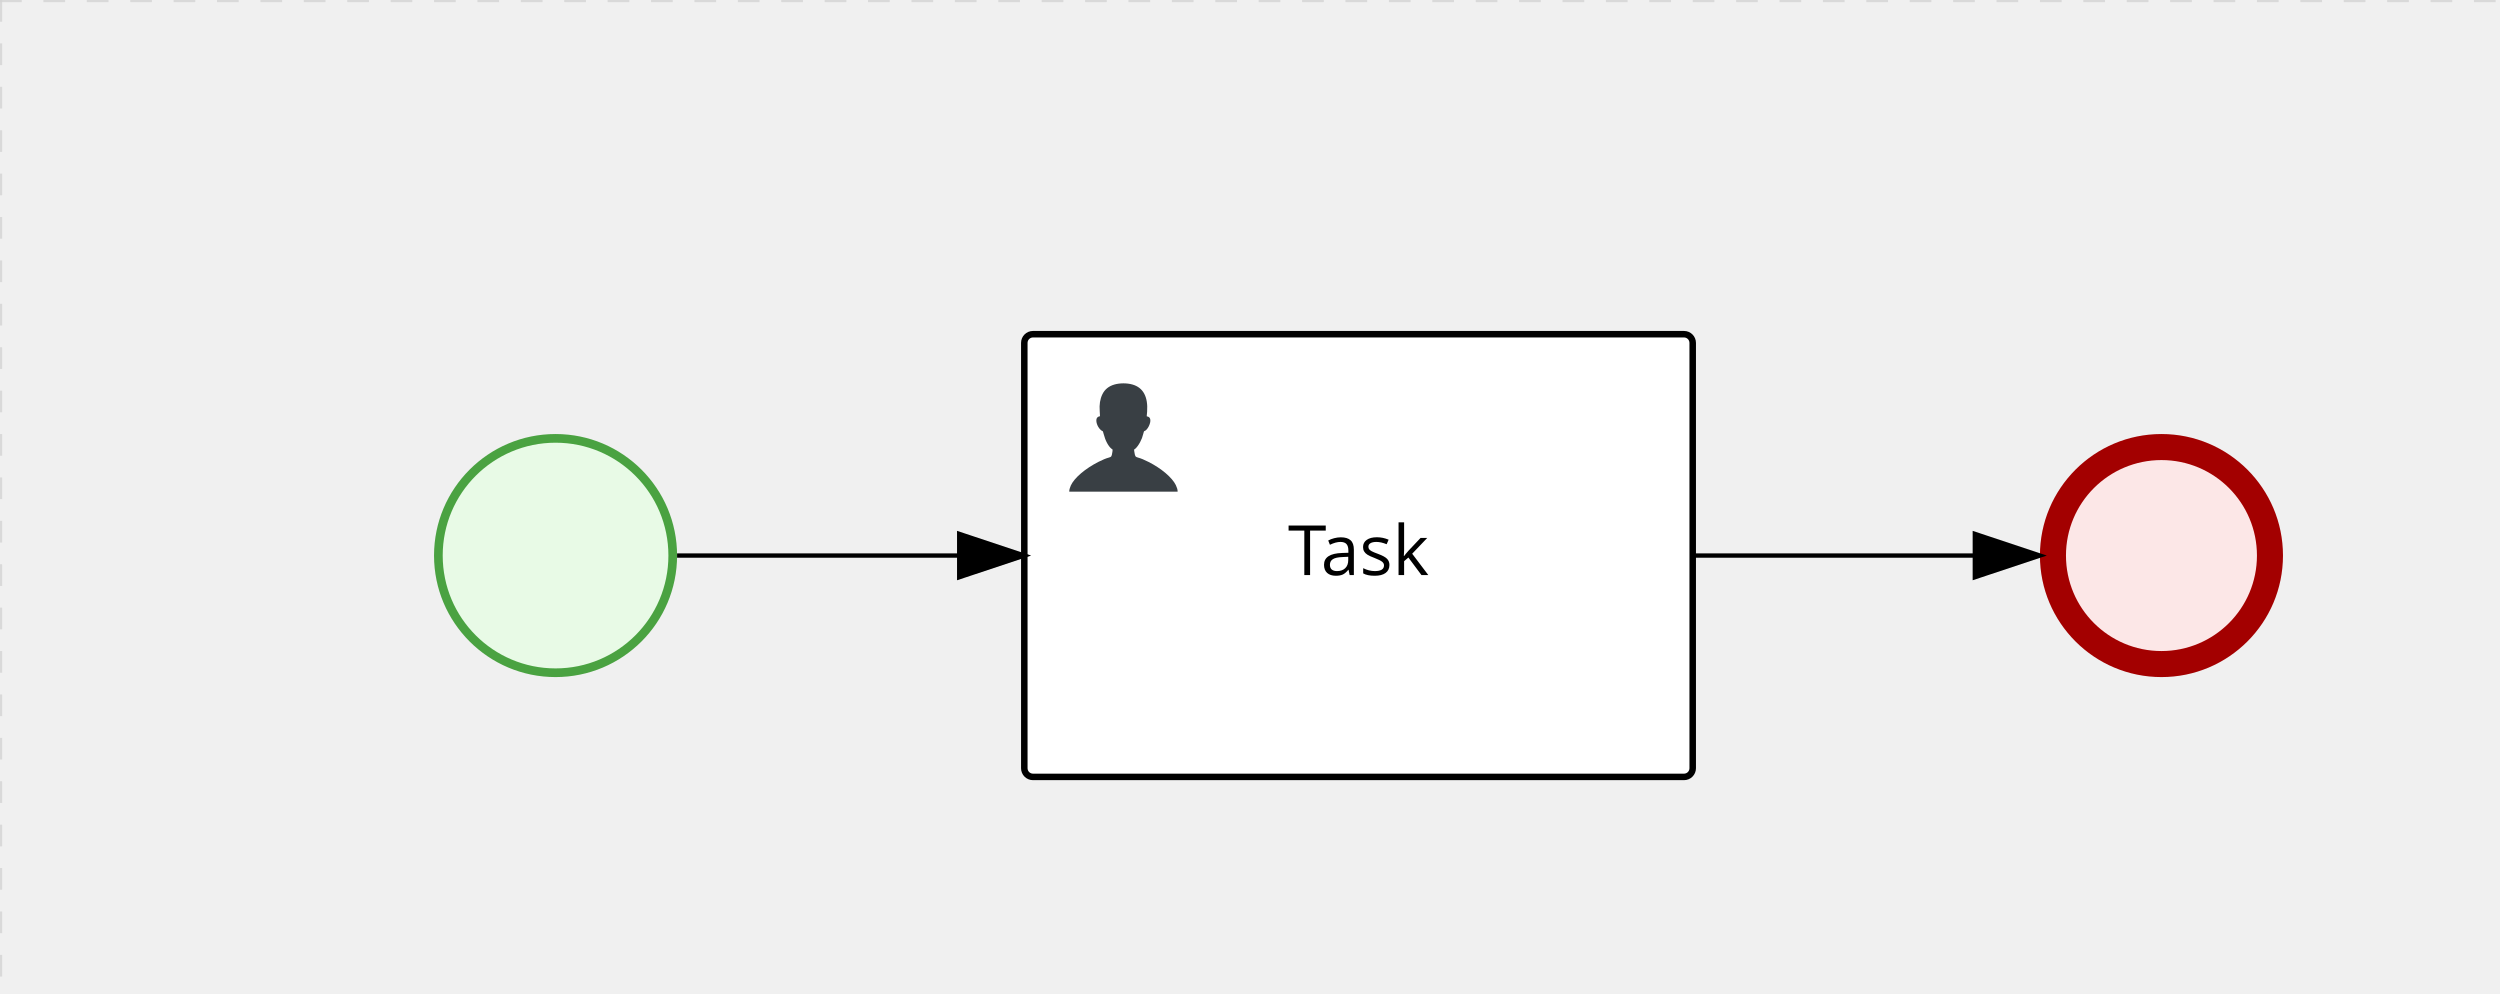
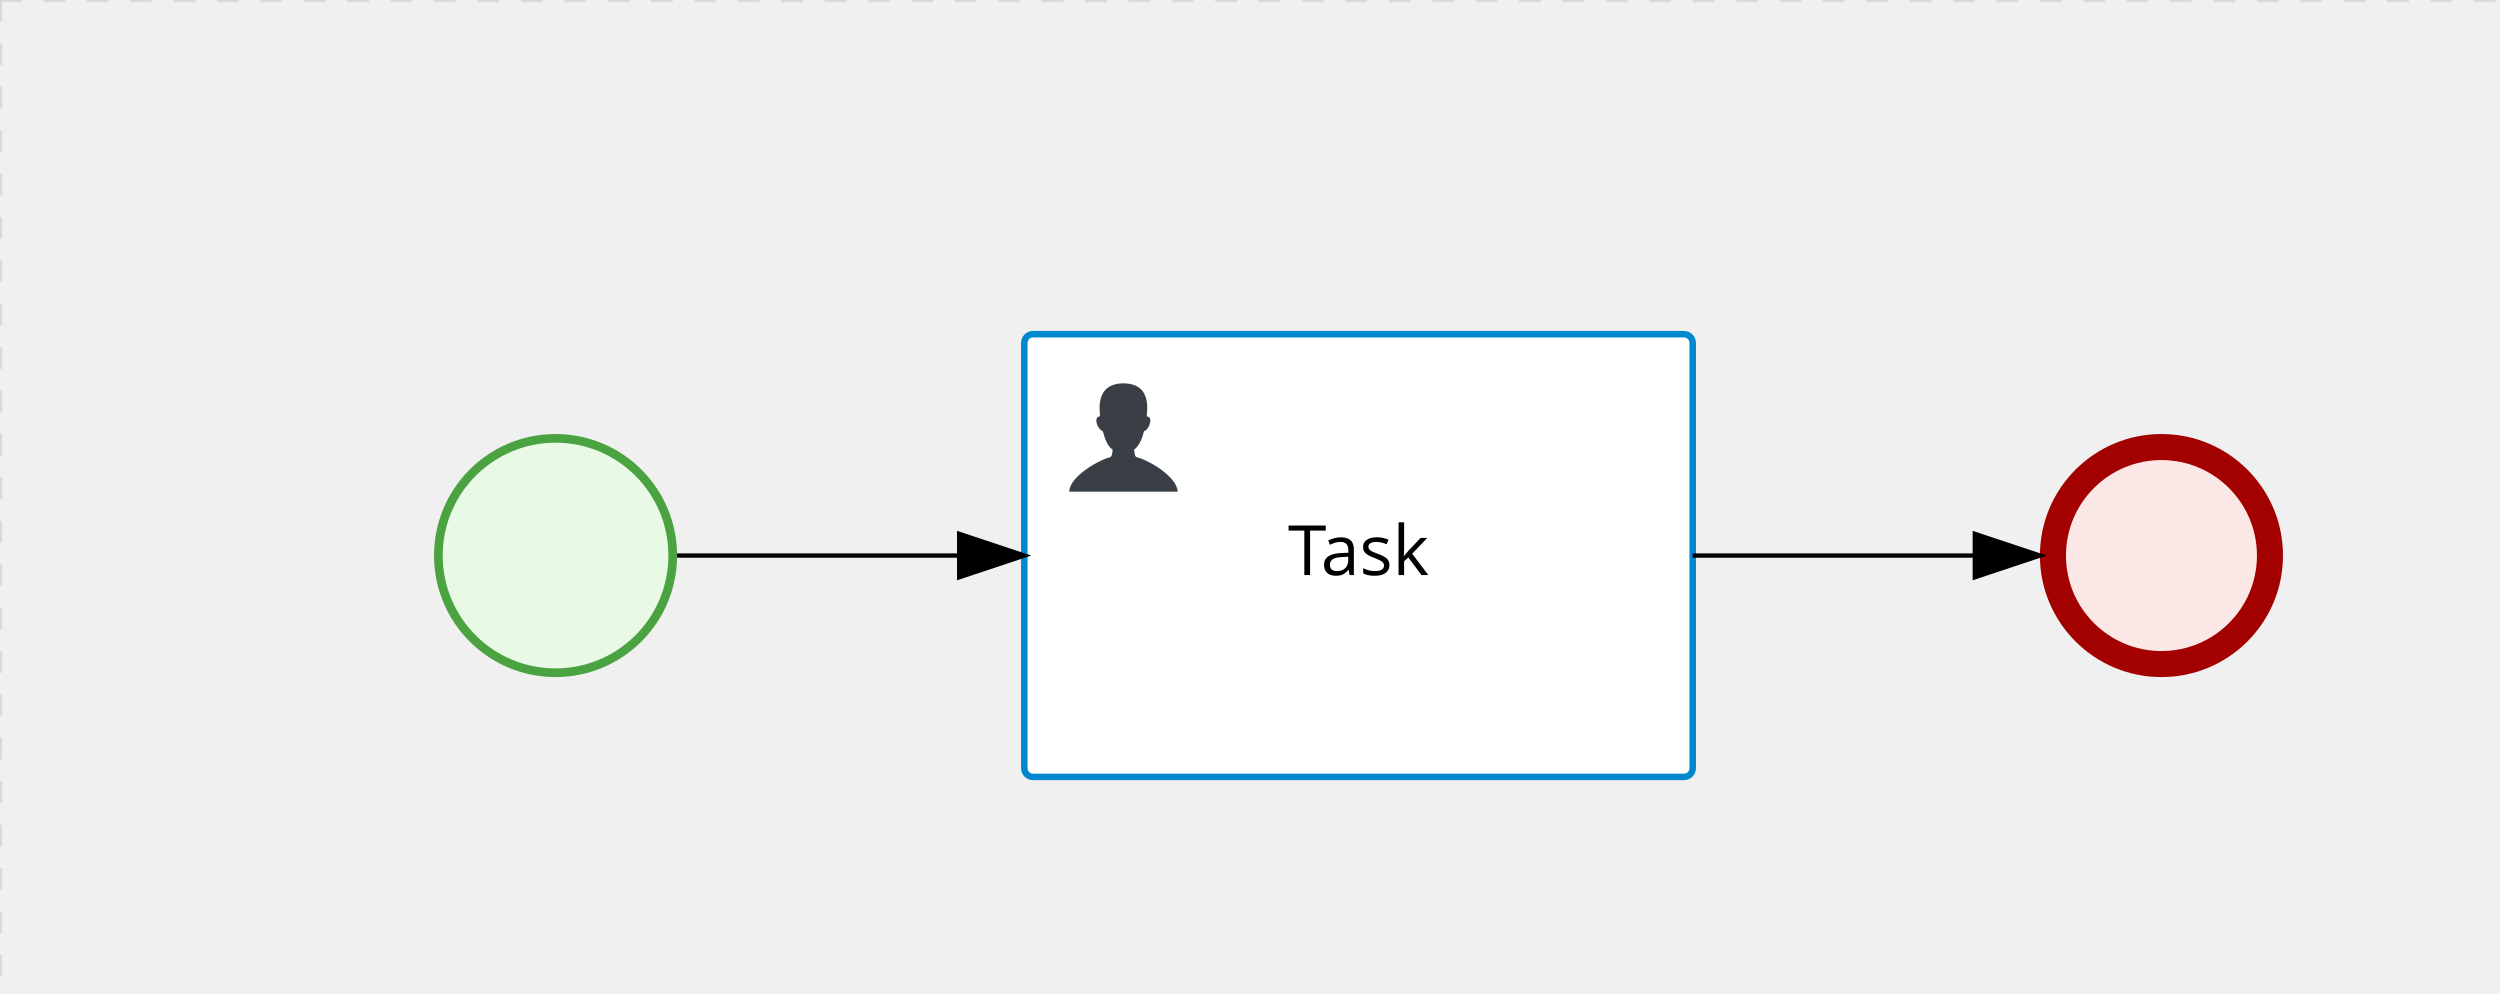
<svg xmlns="http://www.w3.org/2000/svg" version="1.1" width="576" height="229" viewBox="0 0 576 229">
  <defs />
  <g transform="matrix(1,0,0,1,0,0)">
    <g>
      <g>
        <g>
          <path fill="none" stroke="#d3d3d3" paint-order="fill stroke markers" d=" M 0 0 L 1200 0" stroke-miterlimit="10" stroke-opacity="0.8" stroke-dasharray="5" />
        </g>
        <g>
          <path fill="none" stroke="#d3d3d3" paint-order="fill stroke markers" d=" M 0 0 L 0 800" stroke-miterlimit="10" stroke-opacity="0.8" stroke-dasharray="5" />
        </g>
      </g>
      <g id="_2B2480F9-40DC-4E92-BDF7-A69562BF6ECD" bpmn2nodeid="_2B2480F9-40DC-4E92-BDF7-A69562BF6ECD" transform="matrix(1,0,0,1,236,77)">
        <g>
          <path fill="none" stroke="none" />
        </g>
        <g transform="matrix(1,0,0,1,0,0)">
          <path fill="#ffffff" stroke="none" id="_2B2480F9-40DC-4E92-BDF7-A69562BF6ECD?shapeType=BACKGROUND" paint-order="stroke fill markers" d=" M 2 0 L 152 0 L 152 0 A 2 2 0 0 1 154 2 L 154 100 L 154 100 A 2 2 0 0 1 152 102 L 2 102 L 2 102 A 2 2 0 0 1 0 100 L 0 2 L 0 2 A 2 2 0 0 1 2 0 Z" />
        </g>
        <g transform="matrix(1,0,0,1,0,0)">
-           <path fill="none" stroke="#000000" id="_2B2480F9-40DC-4E92-BDF7-A69562BF6ECD?shapeType=BORDER&amp;renderType=STROKE" paint-order="fill stroke markers" d=" M 2 0 L 152 0 L 152 0 A 2 2 0 0 1 154 2 L 154 100 L 154 100 A 2 2 0 0 1 152 102 L 2 102 L 2 102 A 2 2 0 0 1 0 100 L 0 2 L 0 2 A 2 2 0 0 1 2 0 Z" stroke-miterlimit="10" stroke-width="1.5" stroke-dasharray="" />
+           <path fill="none" stroke="rgb(0,136,206)" id="_2B2480F9-40DC-4E92-BDF7-A69562BF6ECD?shapeType=BORDER&amp;renderType=STROKE" paint-order="fill stroke markers" d=" M 2 0 L 152 0 L 152 0 A 2 2 0 0 1 154 2 L 154 100 L 154 100 A 2 2 0 0 1 152 102 L 2 102 L 2 102 A 2 2 0 0 1 0 100 L 0 2 L 0 2 A 2 2 0 0 1 2 0 Z" stroke-miterlimit="10" stroke-width="1.5" stroke-dasharray="" />
        </g>
        <g>
          <g transform="matrix(0.06,0,0,0.06,9.4,9.4)">
            <g transform="matrix(1,0,0,1,0,0)">
              <path fill="#393f44" stroke="none" id="_2B2480F9-40DC-4E92-BDF7-A69562BF6ECDundefined" paint-order="stroke fill markers" d=" M 0 0 M 16 445.21 C 16 440.869 18.784 431.129 22.001 424.217 C 35.768 394.64 77.283 359.28 129 333.084 C 144.516 325.224 157.347 319.964 167.807 317.174 C 171.932 316.074 175.729 314.414 176.525 313.363 C 178.894 310.234 180.914 302.908 181.727 294.5 L 182.5 286.5 L 178.507 283.455 C 166.303 274.146 154.284 251.678 148.04 226.5 C 145.611 216.707 145.056 215.462 142.984 215.158 C 141.703 214.97 138.083 212.243 134.939 209.099 C 123.233 197.393 116.891 177.376 121.44 166.49 C 123.002 162.751 128.155 159.01 131.75 159.004 C 134.448 159 134.471 158.603 132.914 138.788 C 130.927 113.496 134.279 92.265 143.132 74.076 C 152.232 55.38 167.569 42.882 189.049 36.66 C 210.203 30.532 237.797 30.532 258.951 36.66 C 300.042 48.563 318.958 83.806 314.955 141 C 314.32 150.075 313.624 157.788 313.409 158.14 C 313.194 158.493 314.575 159.073 316.479 159.43 C 328.929 161.766 330.986 177.018 321.496 196.621 C 316.903 206.109 309.357 214.508 304.817 215.185 C 303.023 215.453 302.293 217.146 299.943 226.5 C 296.659 239.567 294.474 245.305 287.948 257.995 C 282.491 268.606 273.035 281.109 268.108 284.229 L 264.871 286.278 L 265.518 292.889 C 266.345 301.33 268.639 309.871 270.877 312.837 C 272.067 314.415 275.002 315.79 280.063 317.139 C 291.069 320.075 303.617 325.274 321 334.102 C 369.815 358.891 410.848 393.758 425.032 422.5 C 429.07 430.682 432 440.232 432 445.21 L 432 448 L 224 448 L 16 448 L 16 445.21 Z" />
            </g>
          </g>
        </g>
        <g transform="matrix(1,0,0,1,4.04,13.68)">
          <g transform="matrix(0.04,0,0,0.04,63.36,69.12)">
            <g transform="matrix(1,0,0,1,0,0)">
              <path fill="none" stroke="none" />
            </g>
            <g transform="matrix(1,0,0,1,0,0)">
              <path fill="none" stroke="none" />
            </g>
          </g>
        </g>
        <g transform="matrix(1,0,0,1,60.75,43.5)">
          <text fill="#000000" stroke="none" font-family="Open Sans" font-size="12pt" font-style="normal" font-weight="normal" text-decoration="normal" x="16.25" y="12" text-anchor="middle" dominant-baseline="alphabetic">Task</text>
        </g>
      </g>
      <g id="_CCADDDF7-0439-41DB-AC4E-2E8B0618FA8F" bpmn2nodeid="_CCADDDF7-0439-41DB-AC4E-2E8B0618FA8F" transform="matrix(1,0,0,1,470,100)">
        <g>
          <path fill="none" stroke="none" />
        </g>
        <g transform="matrix(0.125,0,0,0.125,0,0)">
          <g transform="matrix(1,0,0,1,0,0)">
            <path fill="#fce7e7" stroke="none" id="_CCADDDF7-0439-41DB-AC4E-2E8B0618FA8F?shapeType=BACKGROUND" paint-order="stroke fill markers" d=" M 0 0 M 444 224 C 444 263.9 434.2 300.8 414.4 334.5 C 394.7 368.2 368 394.9 334.4 414.5 C 300.8 434.1 263.9 444 224 444 C 184.1 444 147.2 434.2 113.5 414.4 C 79.8 394.7 53.1 368 33.5 334.4 C 13.9 300.8 4 263.9 4 224 C 4 184.1 13.8 147.2 33.6 113.5 C 53.4 79.8 80.1 53.1 113.6 33.5 C 147.1 13.9 184.1 4 224 4 C 263.9 4 300.8 13.8 334.5 33.6 C 368.2 53.4 394.9 80.1 414.5 113.6 C 434.1 147.1 444 184.1 444 224 Z" />
          </g>
          <g>
            <g transform="matrix(1,0,0,1,0,0)">
              <g transform="matrix(1,0,0,1,0,0)">
                <path fill="#a30000" stroke="none" id="_CCADDDF7-0439-41DB-AC4E-2E8B0618FA8F?shapeType=BORDER&amp;renderType=FILL" paint-order="stroke fill markers" d=" M 0 0 M 224 0 C 100.3 0 0 100.3 0 224 C 0 347.7 100.3 448 224 448 C 347.7 448 448 347.7 448 224 C 448 100.3 347.7 0 224 0 Z M 0 0 M 224 400 C 126.8 400 48 321.2 48 224 C 48 126.8 126.8 48 224 48 C 321.2 48 400 126.8 400 224 C 400 321.2 321.2 400 224 400 Z" />
              </g>
            </g>
          </g>
        </g>
        <g transform="matrix(1,0,0,1,28,61)" />
      </g>
      <g id="_191D9A71-FCCF-48CE-8173-AA877DA83885" bpmn2nodeid="_191D9A71-FCCF-48CE-8173-AA877DA83885" transform="matrix(1,0,0,1,100,100)">
        <g>
          <path fill="none" stroke="none" />
        </g>
        <g transform="matrix(0.125,0,0,0.125,0,0)">
          <g transform="matrix(1,0,0,1,0,0)">
            <path fill="#e8fae6" stroke="none" id="_191D9A71-FCCF-48CE-8173-AA877DA83885?shapeType=BACKGROUND" paint-order="stroke fill markers" d=" M 0 0 M 444 224 C 444 263.9 434.2 300.8 414.4 334.5 C 394.7 368.2 368 394.9 334.4 414.5 C 300.8 434.1 263.9 444 224 444 C 184.1 444 147.2 434.2 113.5 414.4 C 79.8 394.7 53.1 368 33.5 334.4 C 13.9 300.8 4 263.9 4 224 C 4 184.1 13.8 147.2 33.6 113.5 C 53.4 79.8 80.1 53.1 113.6 33.5 C 147.1 13.9 184.1 4 224 4 C 263.9 4 300.8 13.8 334.5 33.6 C 368.2 53.4 394.9 80.1 414.5 113.6 C 434.1 147.1 444 184.1 444 224 Z" />
          </g>
          <g>
            <g transform="matrix(1,0,0,1,0,0)">
              <g transform="matrix(1,0,0,1,0,0)">
-                 <path fill="#4aa241" stroke="none" id="_191D9A71-FCCF-48CE-8173-AA877DA83885?shapeType=BORDER&amp;renderType=FILL" paint-order="stroke fill markers" d=" M 0 0 M 224 0 C 100.3 0 0 100.3 0 224 C 0 347.7 100.3 448 224 448 C 347.7 448 448 347.7 448 224 C 448 100.3 347.7 0 224 0 Z M 0 0 M 224 432 C 109.1 432 16 338.9 16 224 C 16 109.1 109.1 16 224 16 C 338.9 16 432 109.1 432 224 C 432 338.9 338.9 432 224 432 Z" />
+                 <path fill="rgb(74,162,65)" stroke="none" id="_191D9A71-FCCF-48CE-8173-AA877DA83885?shapeType=BORDER&amp;renderType=FILL" paint-order="stroke fill markers" d=" M 0 0 M 224 0 C 100.3 0 0 100.3 0 224 C 0 347.7 100.3 448 224 448 C 347.7 448 448 347.7 448 224 C 448 100.3 347.7 0 224 0 Z M 0 0 M 224 432 C 109.1 432 16 338.9 16 224 C 16 109.1 109.1 16 224 16 C 338.9 16 432 109.1 432 224 C 432 338.9 338.9 432 224 432 Z" />
              </g>
            </g>
          </g>
        </g>
        <g transform="matrix(1,0,0,1,28,61)" />
      </g>
      <g id="_5AD85D1C-0BD0-4FF7-A62F-85351ACC67D4" bpmn2nodeid="_5AD85D1C-0BD0-4FF7-A62F-85351ACC67D4">
        <g>
          <path fill="none" stroke="#000000" paint-order="fill stroke markers" d=" M 156 128 L 221 128" stroke-miterlimit="10" stroke-dasharray="" />
        </g>
        <g transform="matrix(1,0,0,1,156,128)" />
        <g transform="matrix(6.123233995736766e-17,1,-1,6.123233995736766e-17,236,123)">
          <path fill="#000000" stroke="#000000" paint-order="fill stroke markers" d=" M 10 15 L 0 15 L 5 0 Z" stroke-miterlimit="10" stroke-dasharray="" />
        </g>
        <g transform="matrix(1,0,0,1,156,118)" />
      </g>
      <g id="_1A1C7A60-1B8D-426A-B34A-C3D30AD65A1F" bpmn2nodeid="_1A1C7A60-1B8D-426A-B34A-C3D30AD65A1F">
        <g>
          <path fill="none" stroke="#000000" paint-order="fill stroke markers" d=" M 390 128 L 455 128" stroke-miterlimit="10" stroke-dasharray="" />
        </g>
        <g transform="matrix(1,0,0,1,390,128)" />
        <g transform="matrix(6.123233995736766e-17,1,-1,6.123233995736766e-17,470,123)">
          <path fill="#000000" stroke="#000000" paint-order="fill stroke markers" d=" M 10 15 L 0 15 L 5 0 Z" stroke-miterlimit="10" stroke-dasharray="" />
        </g>
        <g transform="matrix(1,0,0,1,390,118)" />
      </g>
-       <g transform="matrix(1,0,0,1,236,77)" />
      <g transform="matrix(1,0,0,1,470,100)" />
      <g transform="matrix(1,0,0,1,100,100)" />
+       <g transform="matrix(1,0,0,1,236,77)" />
    </g>
  </g>
</svg>
